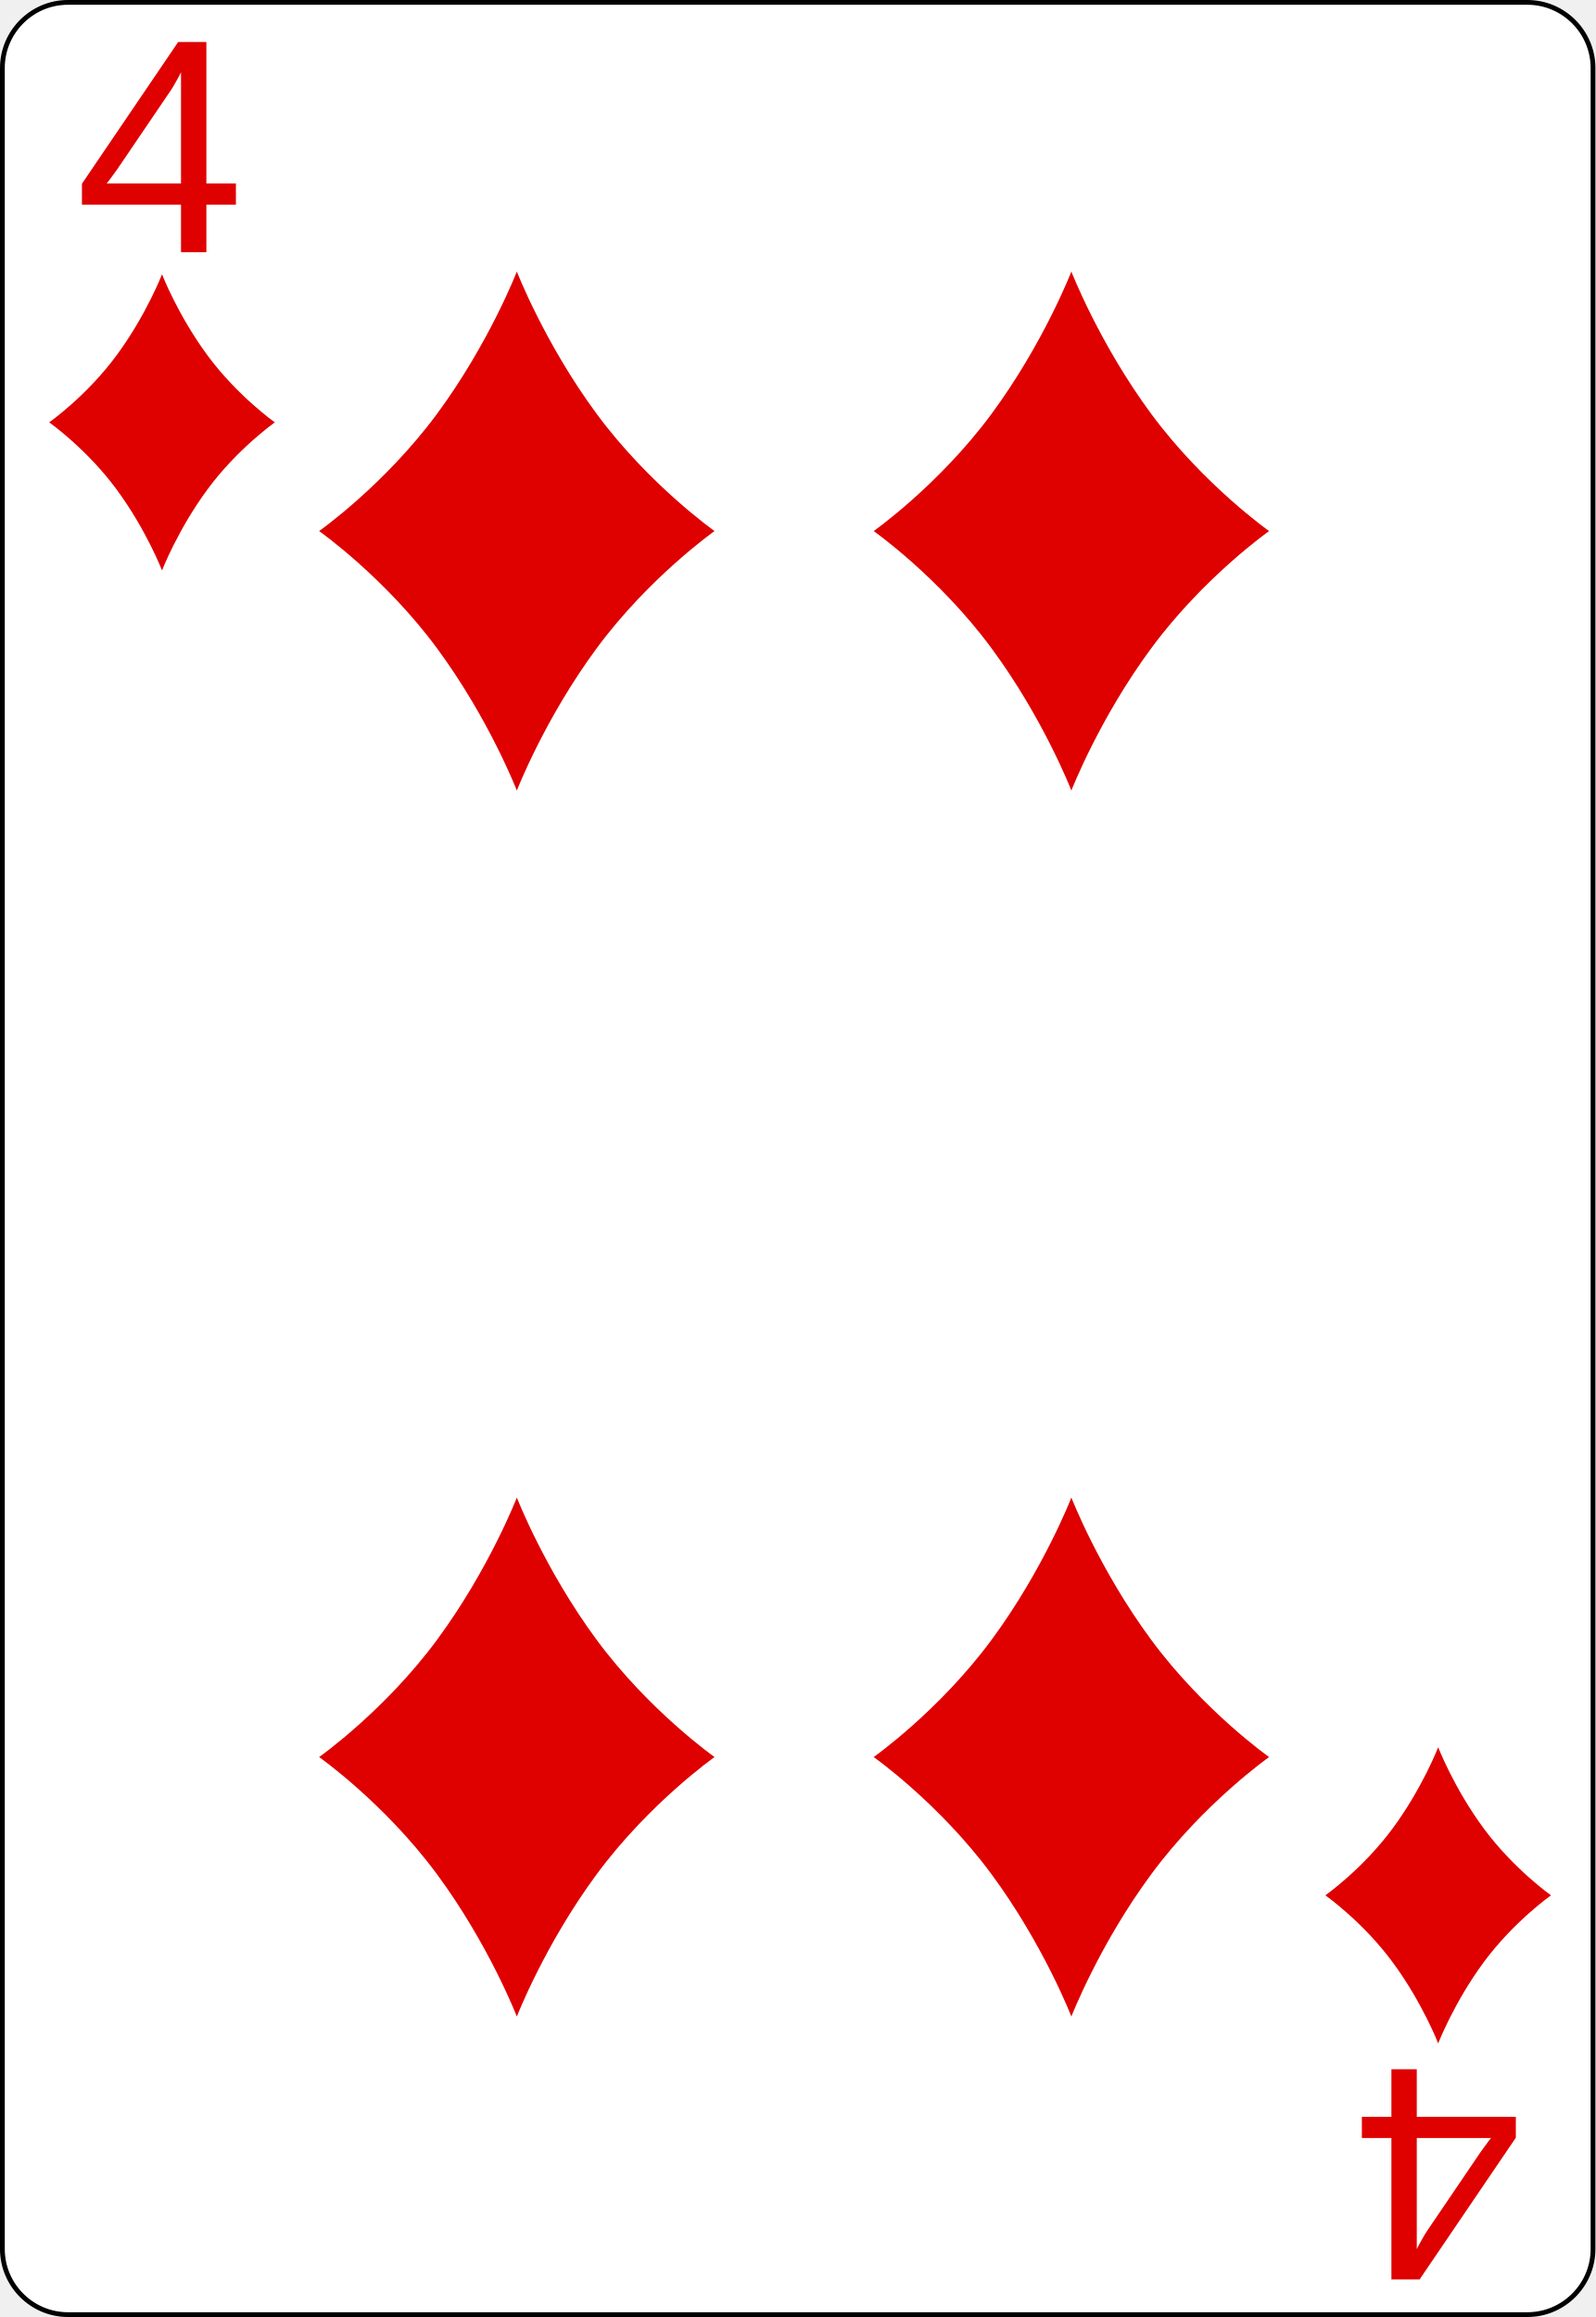
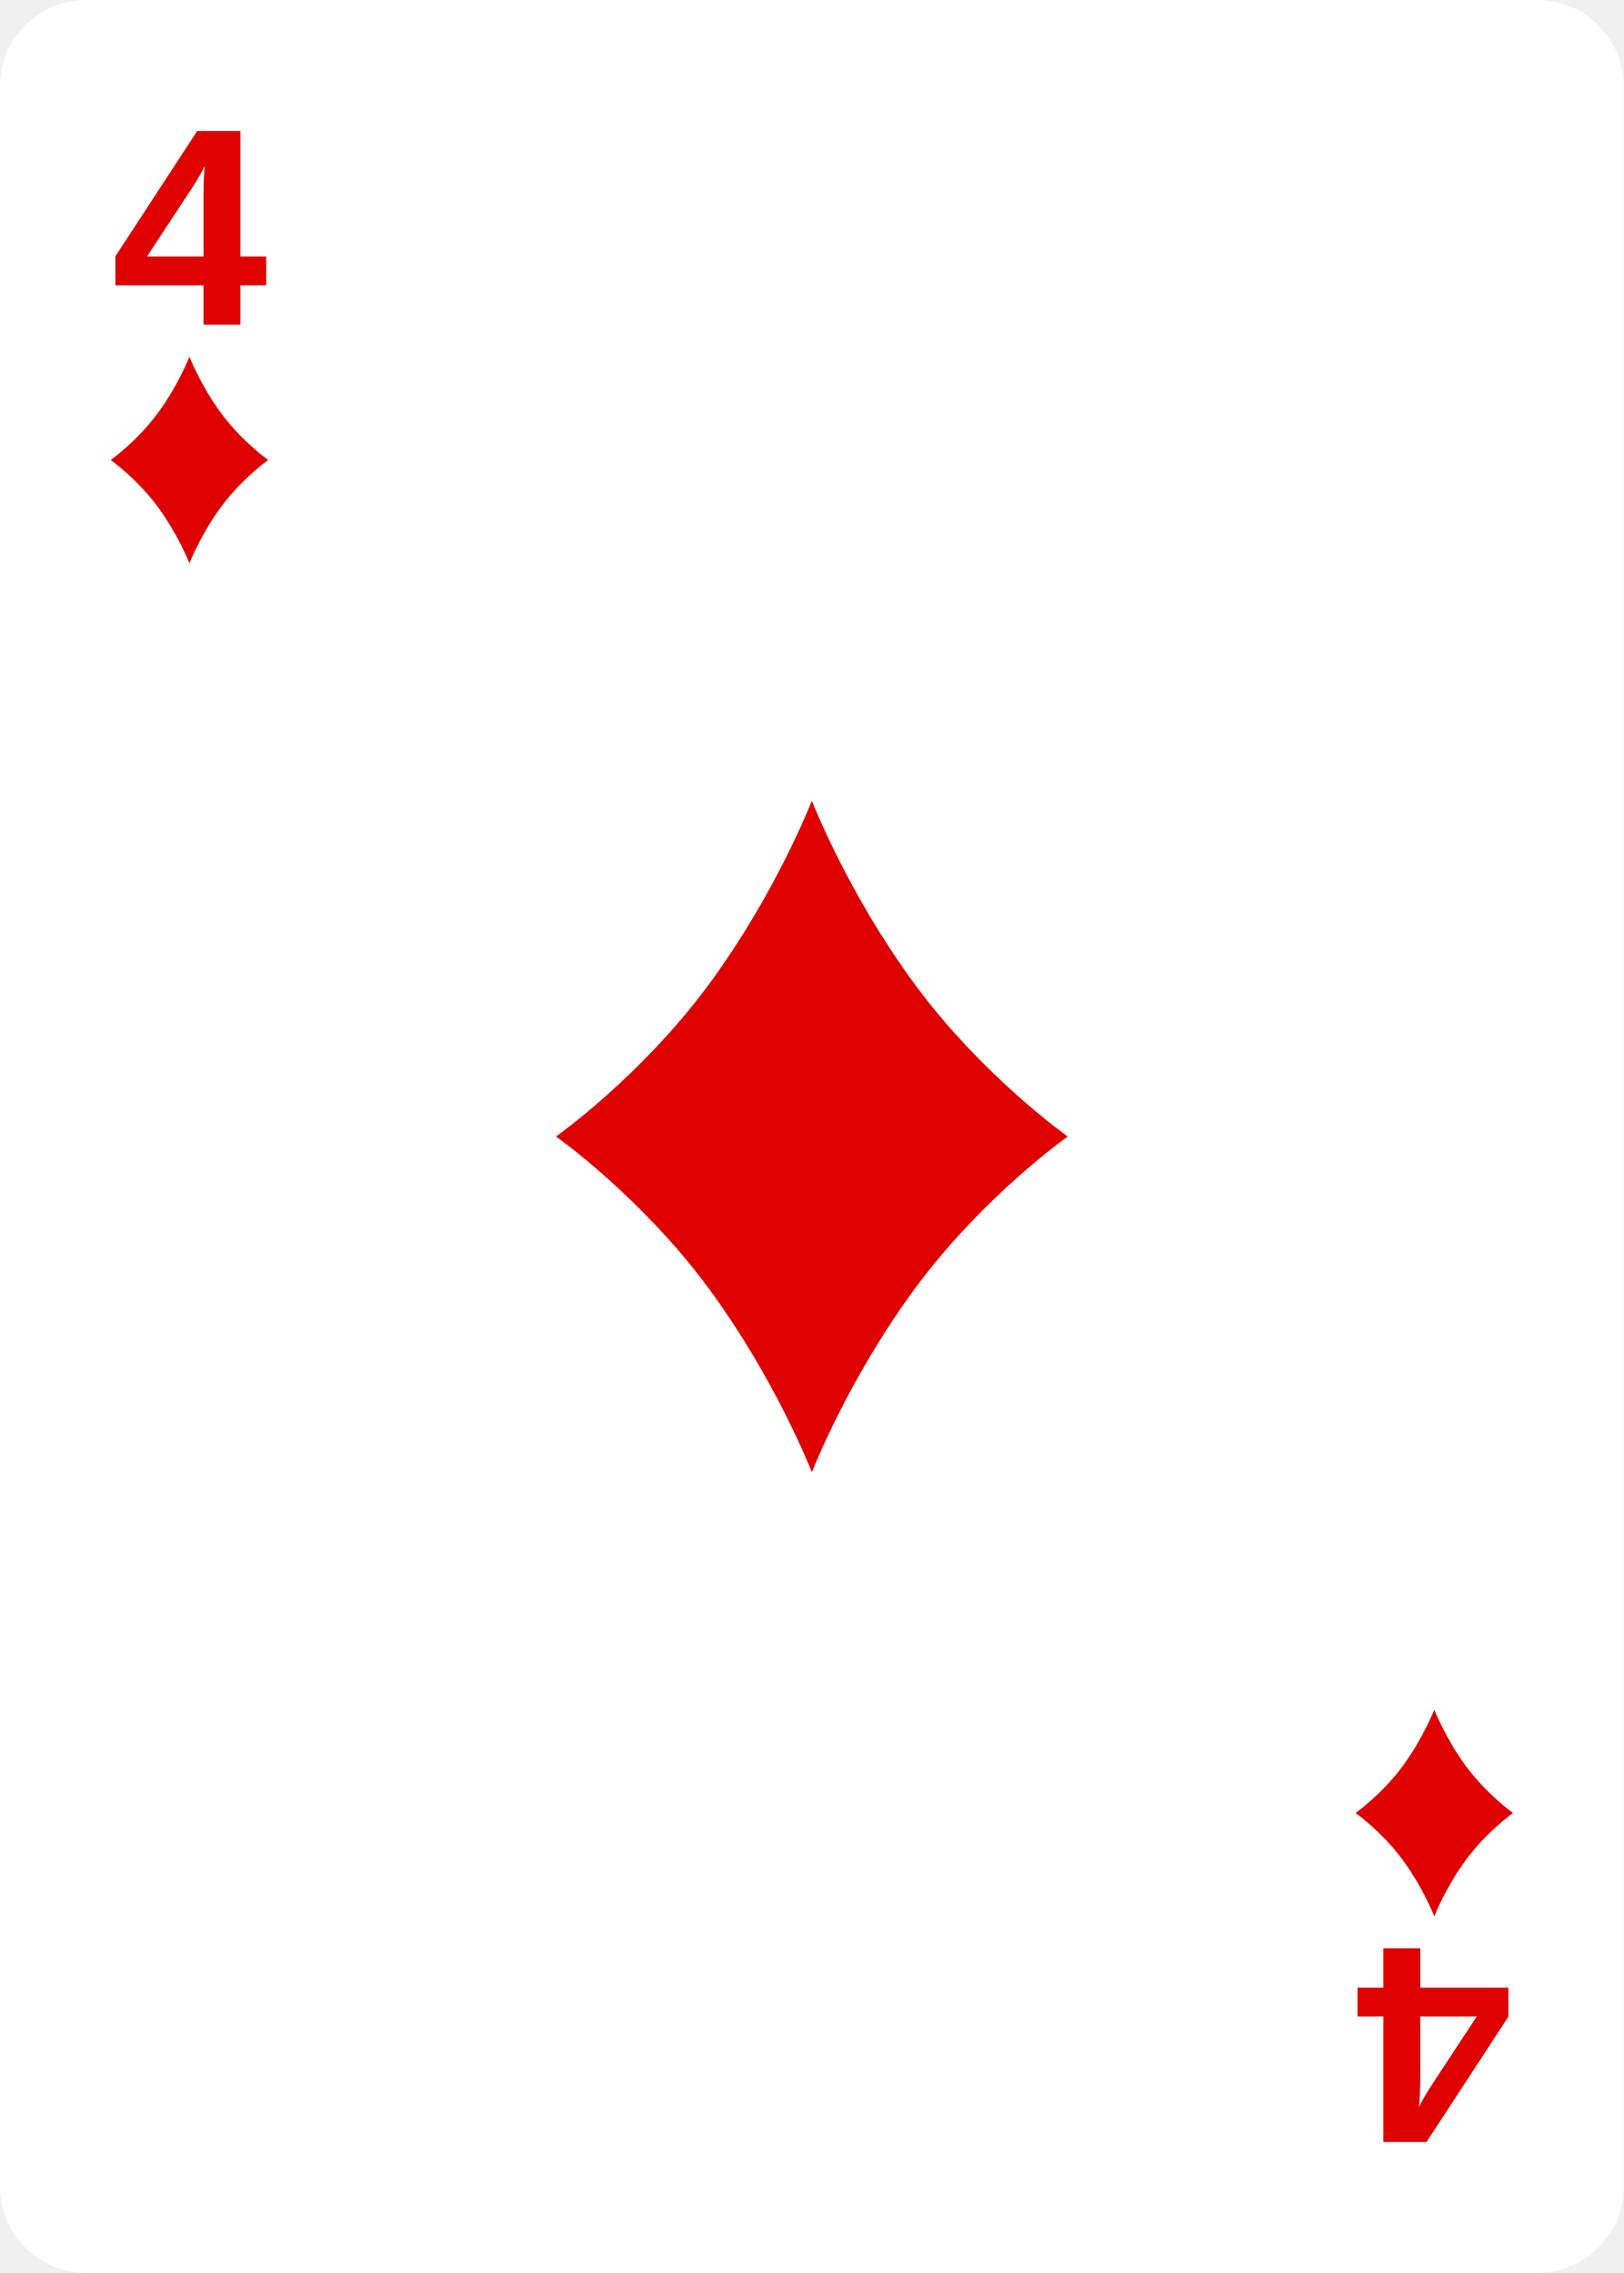
- <svg xmlns="http://www.w3.org/2000/svg" xmlns:xlink="http://www.w3.org/1999/xlink" width="167.087pt" height="242.667pt" viewBox="0 0 167.087 242.667" xml:space="preserve" id="svg2" version="1.1">
-   <defs id="defs41">
-     <radialGradient xlink:href="#linearGradient3773" id="radialGradient3781" cx="-0.158" cy="-8.835" fx="-0.158" fy="-8.835" r="8" gradientTransform="matrix(-1.584269,-0.02349808,0.03071979,-2.477574,-0.2485638,-26.71351)" gradientUnits="userSpaceOnUse" />
-     <linearGradient id="linearGradient3773">
-       <stop style="stop-color:#000000;stop-opacity:1;" offset="0" id="stop3775" />
-       <stop style="stop-color:#000000;stop-opacity:0.649;" offset="1" id="stop3777" />
-     </linearGradient>
-     <radialGradient xlink:href="#linearGradient3773" id="radialGradient3957" cx="-0.158" cy="-8.835" fx="-0.158" fy="-8.835" r="8" gradientTransform="matrix(-1.584269,-0.02349808,0.03071979,-2.477574,-0.2485638,-26.71351)" gradientUnits="userSpaceOnUse" />
-     <linearGradient id="linearGradient3959">
-       <stop style="stop-color:#000000;stop-opacity:1;" offset="0" id="stop3961" />
-       <stop style="stop-color:#000000;stop-opacity:0.649;" offset="1" id="stop3963" />
-     </linearGradient>
-     <radialGradient r="81.903" fy="509.476" fx="168.025" cy="509.476" cx="168.025" gradientTransform="matrix(1.25656,-0.7774064,0.3366382,0.5361257,-221.2021,359.2426)" gradientUnits="userSpaceOnUse" id="radialGradient3975" xlink:href="#linearGradient3784-4" />
-     <linearGradient id="linearGradient3784-4">
-       <stop style="stop-color:#ffffff;stop-opacity:0.435;" offset="0" id="stop3786-8" />
-       <stop style="stop-color:#000000;stop-opacity:0;" offset="1" id="stop3788-6" />
-     </linearGradient>
-     <radialGradient xlink:href="#linearGradient3784-4-5" id="radialGradient3929" gradientUnits="userSpaceOnUse" gradientTransform="matrix(1.25656,-0.7774064,0.3366382,0.5361257,-221.2021,359.2426)" cx="168.025" cy="509.476" fx="168.025" fy="509.476" r="81.903" />
-     <linearGradient id="linearGradient3784-4-5">
-       <stop style="stop-color:#ffffff;stop-opacity:0.489;" offset="0" id="stop3786-8-0" />
-       <stop style="stop-color:#000000;stop-opacity:0;" offset="1" id="stop3788-6-3" />
-     </linearGradient>
-     <radialGradient xlink:href="#linearGradient3784-4-1" id="radialGradient3927" gradientUnits="userSpaceOnUse" gradientTransform="matrix(1.25656,-0.7774064,0.3366382,0.5361257,-221.2021,359.2426)" cx="168.025" cy="509.476" fx="168.025" fy="509.476" r="81.903" />
-     <linearGradient id="linearGradient3784-4-1">
-       <stop style="stop-color:#ffffff;stop-opacity:0.237;" offset="0" id="stop3786-8-03" />
-       <stop style="stop-color:#000000;stop-opacity:0;" offset="1" id="stop3788-6-6" />
-     </linearGradient>
-     <linearGradient id="linearGradient3768">
-       <stop style="stop-color:#df0000;stop-opacity:1;" offset="0" id="stop3770" />
-       <stop style="stop-color:#df0000;stop-opacity:0.672;" offset="1" id="stop3772" />
-     </linearGradient>
-     <linearGradient id="linearGradient3784-4-6">
-       <stop style="stop-color:#ffffff;stop-opacity:0.313;" offset="0" id="stop3786-8-8" />
-       <stop style="stop-color:#000000;stop-opacity:0;" offset="1" id="stop3788-6-8" />
-     </linearGradient>
-     <radialGradient r="81.903" fy="492.632" fx="159.354" cy="492.632" cx="159.354" gradientTransform="matrix(1.089478,-0.715138,0.4464527,0.6562658,-244.9333,290.9185)" gradientUnits="userSpaceOnUse" id="radialGradient4013-8" xlink:href="#linearGradient3784-4-2" />
-     <linearGradient id="linearGradient3784-4-2">
-       <stop style="stop-color:#ffffff;stop-opacity:0.29;" offset="0" id="stop3786-8-1" />
-       <stop style="stop-color:#000000;stop-opacity:0;" offset="1" id="stop3788-6-5" />
-     </linearGradient>
-     <linearGradient id="linearGradient2984">
-       <stop style="stop-color:#df0000;stop-opacity:1;" offset="0" id="stop2986" />
-       <stop style="stop-color:#df0000;stop-opacity:0.641;" offset="1" id="stop2988" />
-     </linearGradient>
-     <linearGradient id="linearGradient3784-4-4">
-       <stop style="stop-color:#ffffff;stop-opacity:0.435;" offset="0" id="stop3786-8-8-2" />
-       <stop style="stop-color:#000000;stop-opacity:0;" offset="1" id="stop3788-6-1" />
-     </linearGradient>
-     <radialGradient r="81.903" fy="511.223" fx="171.487" cy="511.223" cx="171.487" gradientTransform="matrix(1.152989,-0.6739155,0.3948202,0.6754904,-233.6326,270.4008)" gradientUnits="userSpaceOnUse" id="radialGradient3100" xlink:href="#linearGradient3784-4-4" />
-     <radialGradient xlink:href="#linearGradient2984" id="radialGradient3137" gradientUnits="userSpaceOnUse" gradientTransform="matrix(-1.122416,0.00551393,-0.00908973,-1.85031,-0.0293938,-10.2277)" cx="1.6632675e-13" cy="-3.234" fx="1.6632675e-13" fy="-3.234" r="8" />
+ <svg xmlns="http://www.w3.org/2000/svg" viewBox="0 0 300 420" width="100%" height="100%">
+   <defs>
+     <symbol id="suit" viewBox="-8.5 -11 17 22">
+       <path fill="#df0000" d="M 3.243,-4.725 C 1.126,-7.589 0,-10.5 0,-10.5 c 0,0 -1.126,2.911 -3.243,5.775 C -5.361,-1.862 -8,0 -8,0 -8,0 -5.361,1.861 -3.243,4.726 -1.126,7.589 0,10.5 0,10.5 0,10.5 1.126,7.589 3.243,4.726 5.361,1.861 8,0 8,0 8,0 5.361,-1.862 3.243,-4.725 z" />
+     </symbol>
+     <g id="corner">
+       <text x="35" y="60" font-family="Arial, sans-serif" font-weight="bold" font-size="52" fill="#df0000" text-anchor="middle">4</text>
+       <use href="#suit" x="15" y="65" width="40" height="40" />
+     </g>
  </defs>
-   <g id="Layer_x0020_1" style="fill-rule:nonzero;clip-rule:nonzero;stroke:#000000;stroke-miterlimit:4;">
-     <path style="fill:#FFFFFF;stroke-width:0.5;" d="M166.837,235.548c0,3.777-3.087,6.869-6.871,6.869H7.111c-3.775,0-6.861-3.092-6.861-6.869V7.12C0.25,3.343,3.336,0.25,7.111,0.25h152.855    c3.784,0,6.871,3.093,6.871,6.87v228.428z" id="path5" />
-     <g style="stroke:none;" id="g7">
-       <g id="g9">
- 				
- 			</g>
-     </g>
-     <g id="g15">
- 			
- 		</g>
-     <g id="g19">
- 			
- 		</g>
-     <g style="stroke:none;" id="g23">
-       <g id="g25">
- 				
- 			</g>
-     </g>
-     <g style="stroke:none;" id="g31">
-       <g id="g33">
- 				
- 			</g>
-     </g>
-   </g>
-   <text xml:space="preserve" style="font-size:32px;font-style:normal;font-weight:normal;line-height:125%;letter-spacing:0px;word-spacing:0px;fill:#df0000;fill-opacity:1;stroke:none;font-family:Bitstream Vera Sans" x="7.846" y="26.413" id="text3788">
-     <tspan id="tspan3790" x="7.846" y="26.413" style="font-style:normal;font-variant:normal;font-weight:normal;font-stretch:normal;fill:#df0000;fill-opacity:1;font-family:Arial;-inkscape-font-specification:Arial">4</tspan>
-   </text>
-   <text xml:space="preserve" style="font-size:32px;font-style:normal;font-weight:normal;line-height:125%;letter-spacing:0px;word-spacing:0px;fill:#df0000;fill-opacity:1;stroke:none;font-family:Bitstream Vera Sans" x="-159.488" y="-216.715" id="text3788-4" transform="scale(-1,-1)">
-     <tspan id="tspan3790-3" x="-159.488" y="-216.715" style="font-style:normal;font-variant:normal;font-weight:normal;font-stretch:normal;fill:#df0000;fill-opacity:1;font-family:Arial;-inkscape-font-specification:Arial">4</tspan>
-   </text>
-   <g transform="matrix(1.476906,0,0,1.476906,16.9681,44.23616)" id="layer1-2-6">
-     <path style="fill:#df0000" id="dl-6" d="M 3.243,-4.725 C 1.126,-7.589 0,-10.5 0,-10.5 c 0,0 -1.126,2.911 -3.243,5.775 C -5.361,-1.862 -8,0 -8,0 -8,0 -5.361,1.861 -3.243,4.726 -1.126,7.589 0,10.5 0,10.5 0,10.5 1.126,7.589 3.243,4.726 5.361,1.861 8,0 8,0 8,0 5.361,-1.862 3.243,-4.725 z" />
-   </g>
-   <g transform="matrix(1.476906,0,0,1.476906,150.6209,198.5035)" id="layer1-2-6-4">
-     <path style="fill:#df0000" id="dl-6-9" d="M 3.243,-4.725 C 1.126,-7.589 0,-10.5 0,-10.5 c 0,0 -1.126,2.911 -3.243,5.775 C -5.361,-1.862 -8,0 -8,0 -8,0 -5.361,1.861 -3.243,4.726 -1.126,7.589 0,10.5 0,10.5 0,10.5 1.126,7.589 3.243,4.726 5.361,1.861 8,0 8,0 8,0 5.361,-1.862 3.243,-4.725 z" />
-   </g>
-   <g transform="matrix(2.588291,0,0,2.588291,112.2055,184.0219)" id="layer1-2-6-8">
-     <path style="fill:#df0000" id="dl-6-8" d="M 3.243,-4.725 C 1.126,-7.589 0,-10.5 0,-10.5 c 0,0 -1.126,2.911 -3.243,5.775 C -5.361,-1.862 -8,0 -8,0 -8,0 -5.361,1.861 -3.243,4.726 -1.126,7.589 0,10.5 0,10.5 0,10.5 1.126,7.589 3.243,4.726 5.361,1.861 8,0 8,0 8,0 5.361,-1.862 3.243,-4.725 z" />
-   </g>
-   <g transform="matrix(2.588291,0,0,2.588291,112.2055,55.61954)" id="layer1-2-6-8-2">
-     <path style="fill:#df0000" id="dl-6-8-6" d="M 3.243,-4.725 C 1.126,-7.589 0,-10.5 0,-10.5 c 0,0 -1.126,2.911 -3.243,5.775 C -5.361,-1.862 -8,0 -8,0 -8,0 -5.361,1.861 -3.243,4.726 -1.126,7.589 0,10.5 0,10.5 0,10.5 1.126,7.589 3.243,4.726 5.361,1.861 8,0 8,0 8,0 5.361,-1.862 3.243,-4.725 z" />
-   </g>
-   <g transform="matrix(2.588291,0,0,2.588291,54.12873,184.0219)" id="layer1-2-6-8-8">
-     <path style="fill:#df0000" id="dl-6-8-8" d="M 3.243,-4.725 C 1.126,-7.589 0,-10.5 0,-10.5 c 0,0 -1.126,2.911 -3.243,5.775 C -5.361,-1.862 -8,0 -8,0 -8,0 -5.361,1.861 -3.243,4.726 -1.126,7.589 0,10.5 0,10.5 0,10.5 1.126,7.589 3.243,4.726 5.361,1.861 8,0 8,0 8,0 5.361,-1.862 3.243,-4.725 z" />
-   </g>
-   <g transform="matrix(2.588291,0,0,2.588291,54.12873,55.61954)" id="layer1-2-6-8-2-4">
-     <path style="fill:#df0000" id="dl-6-8-6-3" d="M 3.243,-4.725 C 1.126,-7.589 0,-10.5 0,-10.5 c 0,0 -1.126,2.911 -3.243,5.775 C -5.361,-1.862 -8,0 -8,0 -8,0 -5.361,1.861 -3.243,4.726 -1.126,7.589 0,10.5 0,10.5 0,10.5 1.126,7.589 3.243,4.726 5.361,1.861 8,0 8,0 8,0 5.361,-1.862 3.243,-4.725 z" />
-   </g>
+   <rect width="300" height="420" rx="16" fill="#ffffff" />
+   <use href="#corner" />
+   <use href="#corner" transform="rotate(180, 150, 210)" />
+   <use href="#suit" x="85" y="145" width="130" height="130" />
</svg>
